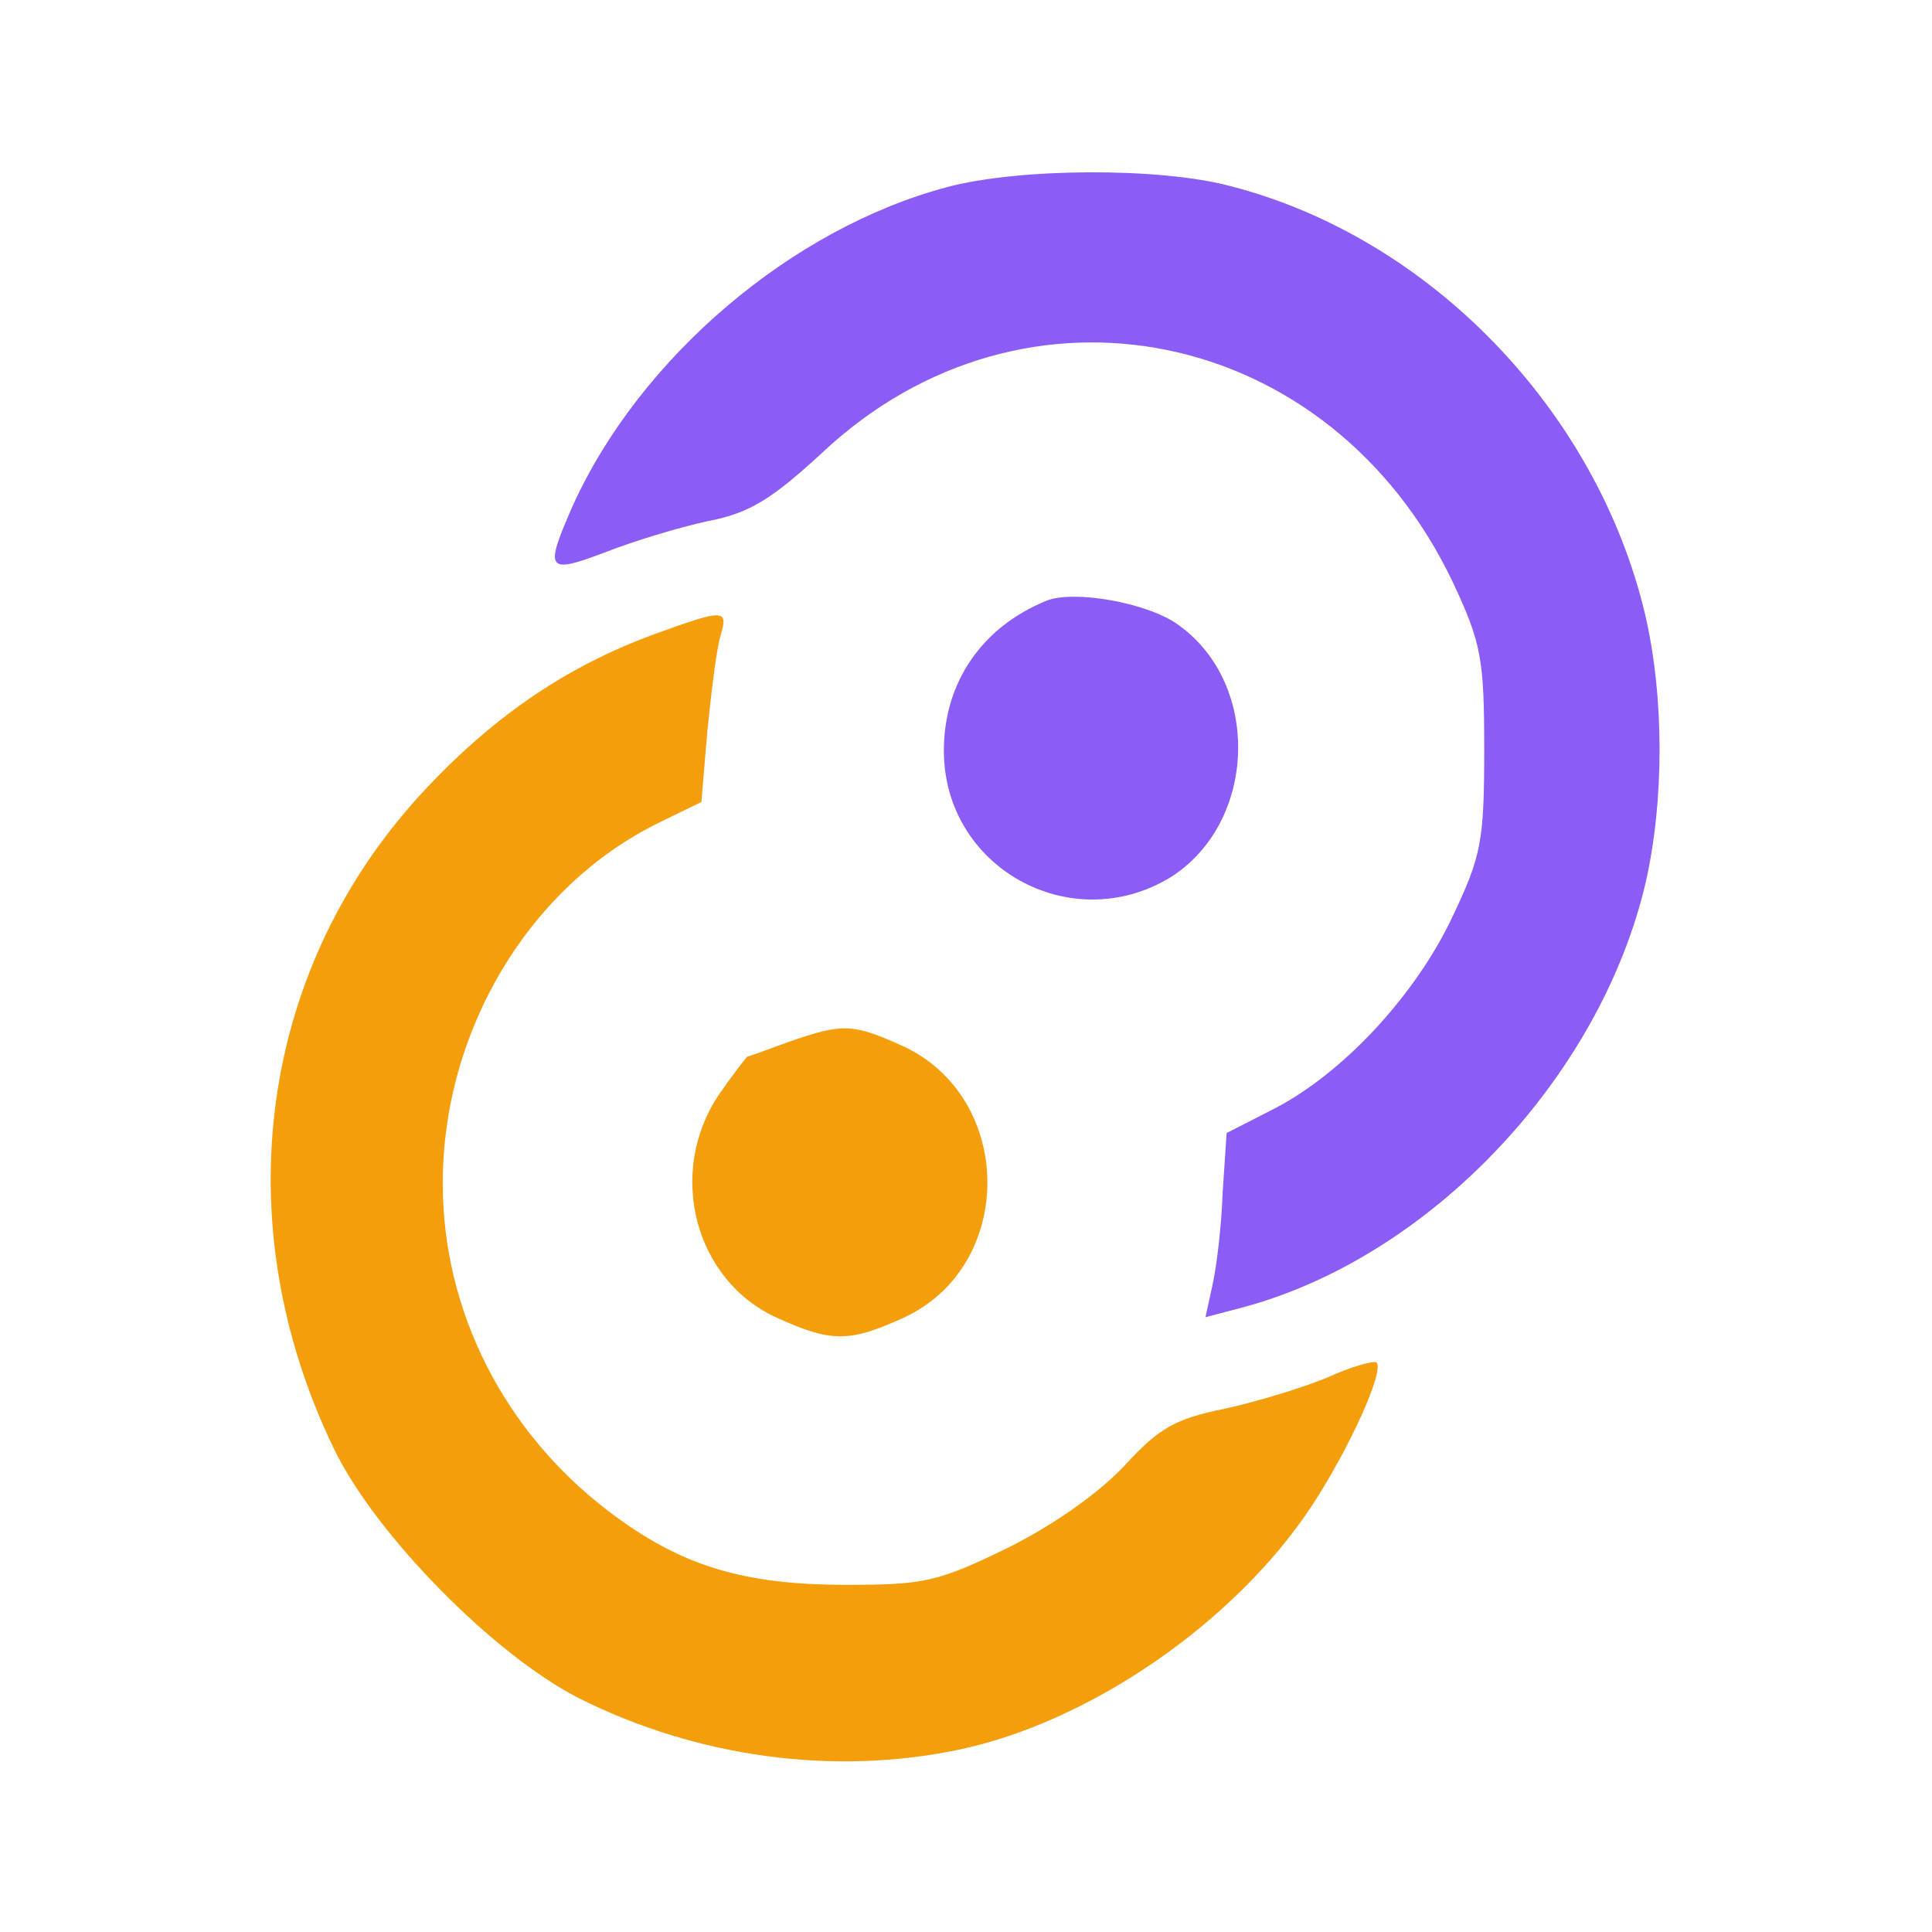
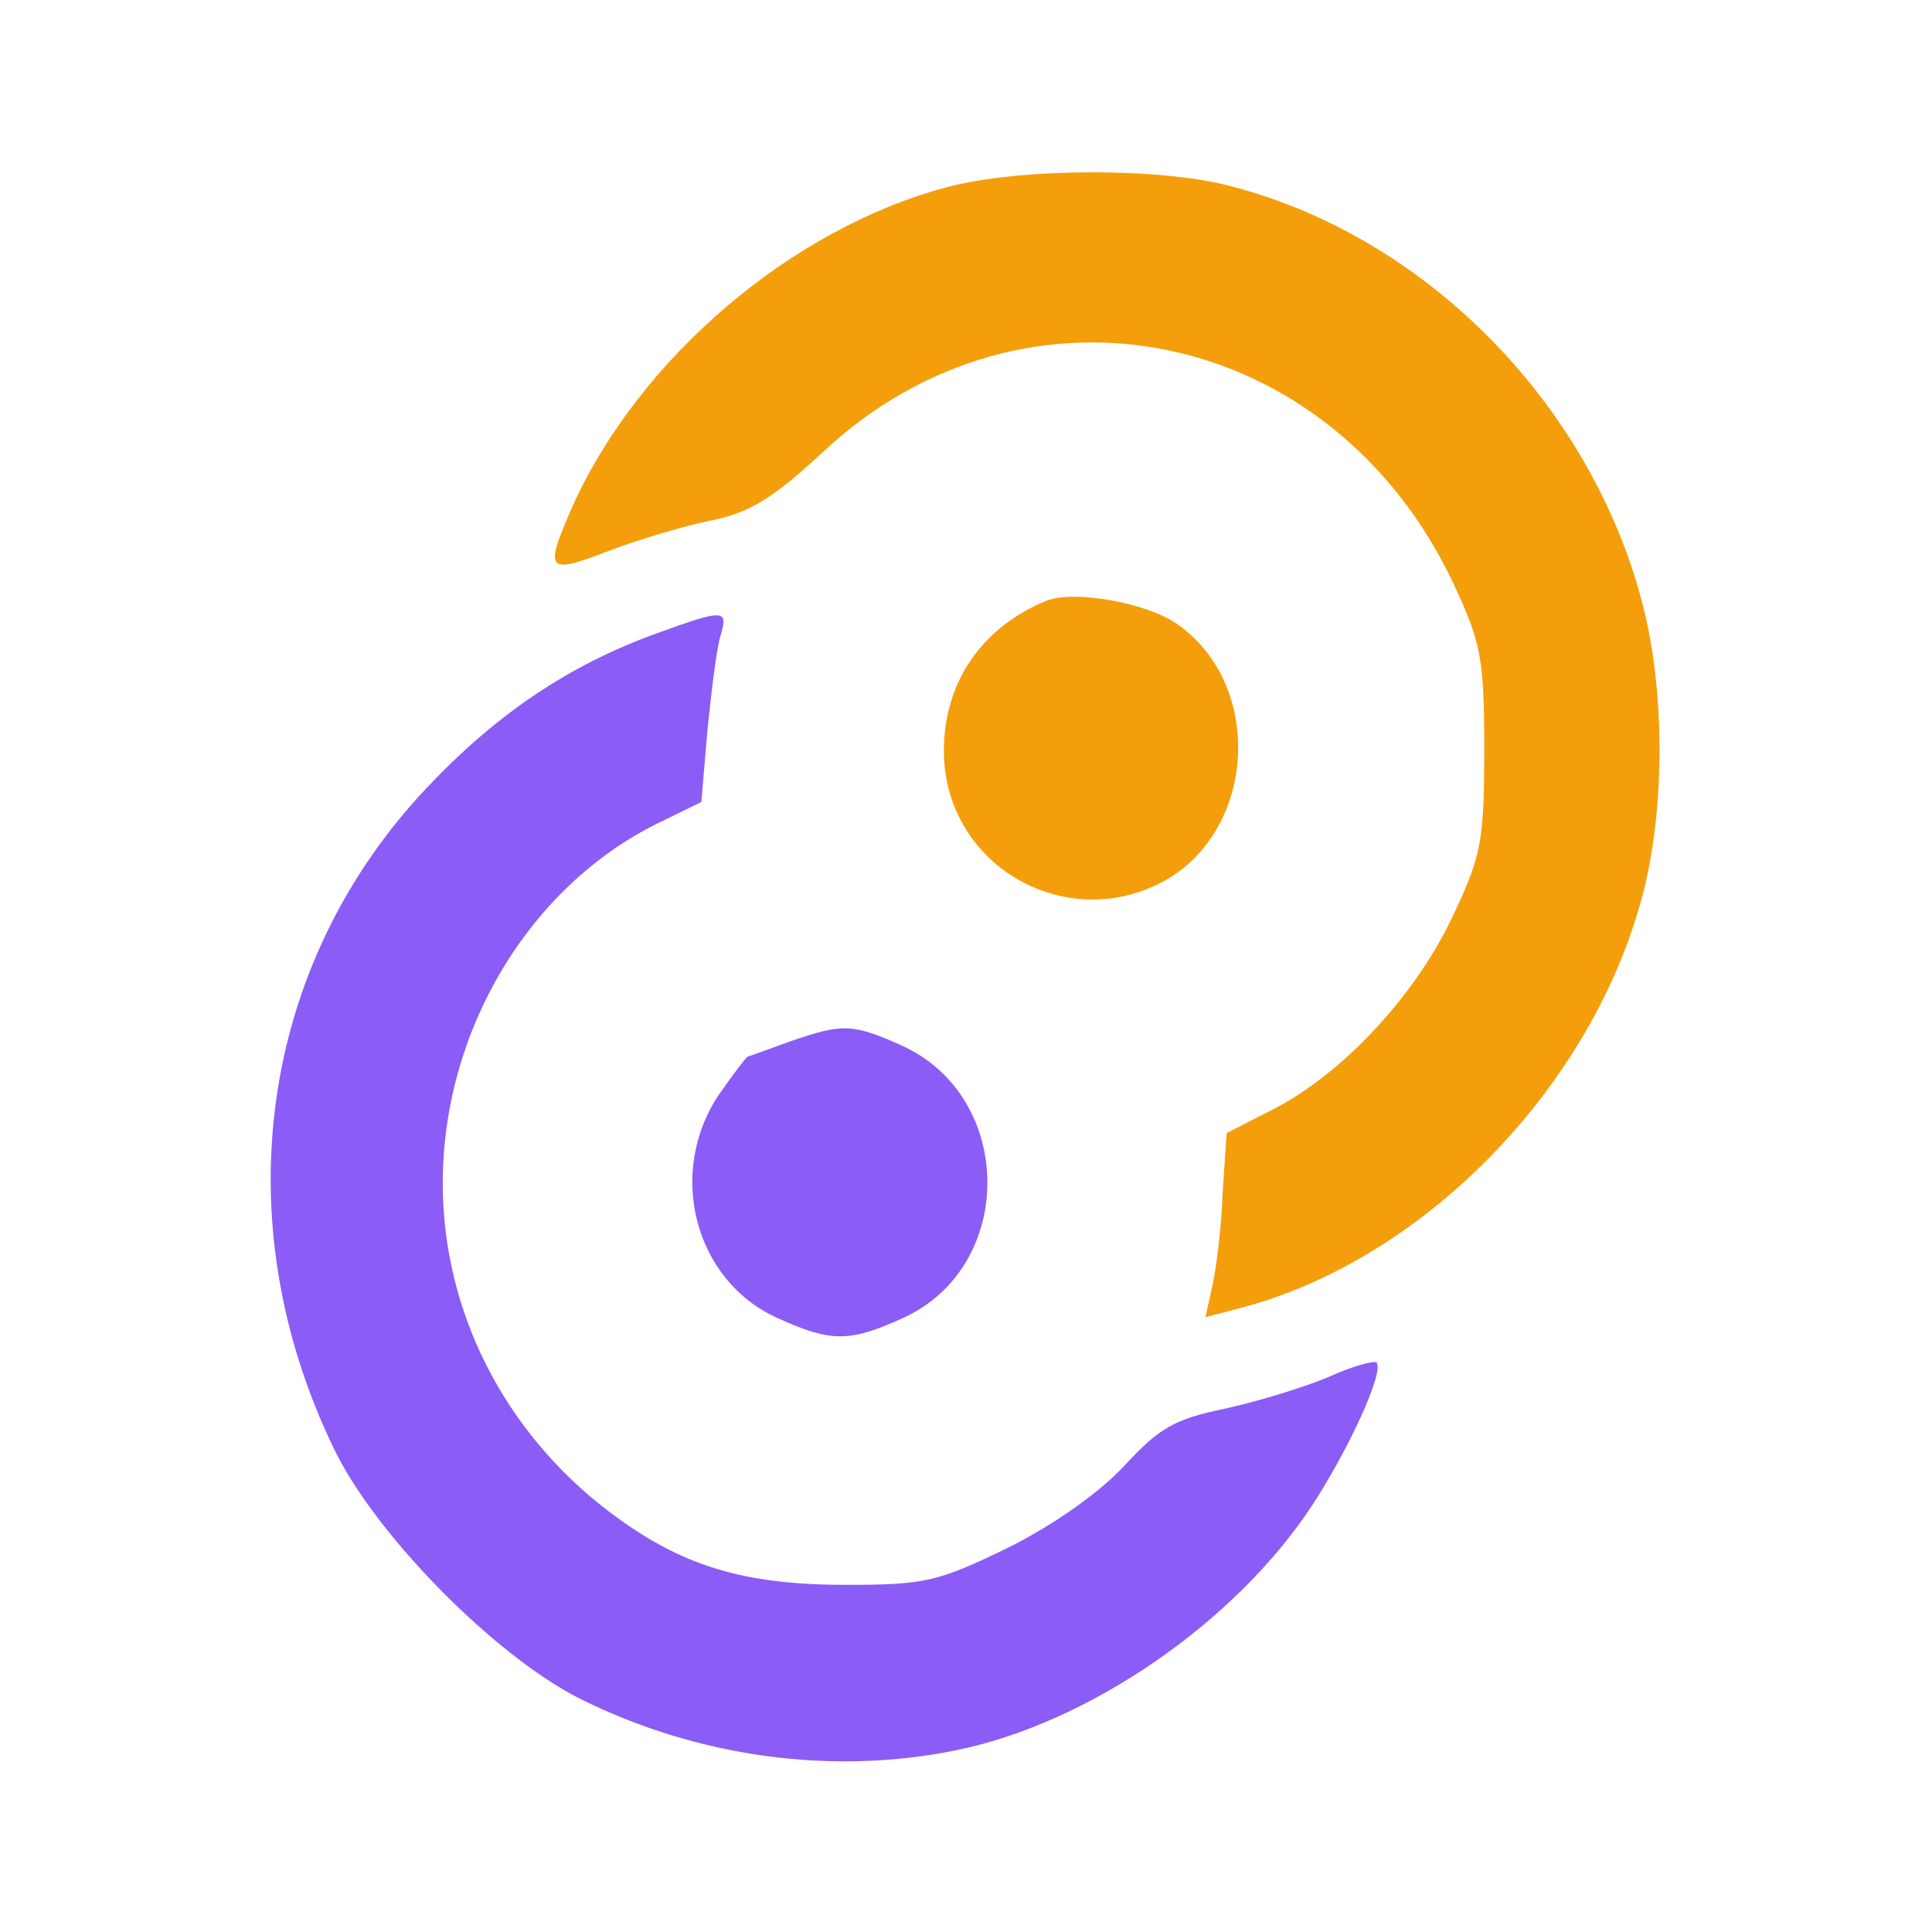
<svg xmlns="http://www.w3.org/2000/svg" viewBox="0 0 192 192" width="512" height="512">
  <g transform="translate(0,192) scale(0.1,-0.1)">
-     <path fill="#8b5cf6" d="M941 1734 c-154 -41 -305 -169 -372 -317 -28 -64 -26 -68 32 -46 28 11 74 25 102 31 42 8 64 22 114 68 201 189 506 126 627 -129 28 -60 31 -75 31 -166 0 -92 -3 -106 -32 -167 -37 -78 -109 -155 -177 -190 l-47 -24 -4 -60 c-1 -32 -6 -73 -10 -91 l-7 -32 38 10 c185 50 353 227 399 420 19 82 19 186 0 268 -48 203 -214 375 -412 426 -71 19 -211 18 -282 -1z" />
-     <path fill="#8b5cf6" d="M1040 1323 c-64 -26 -102 -81 -102 -149 0 -116 126 -186 225 -126 86 54 91 192 8 251 -30 22 -104 35 -131 24z" />
-     <path fill="#f59e0b" d="M651 1290 c-85 -31 -157 -79 -226 -152 -167 -176 -203 -431 -93 -658 41 -85 159 -205 244 -248 116 -58 251 -77 376 -51 130 27 275 126 352 243 36 55 72 133 64 142 -3 2 -25 -4 -49 -15 -24 -10 -70 -24 -102 -31 -49 -10 -65 -19 -99 -56 -25 -27 -70 -59 -116 -82 -70 -34 -83 -37 -161 -37 -103 0 -165 19 -236 73 -104 79 -165 199 -165 326 0 152 86 295 214 358 l43 21 6 71 c4 39 9 81 13 94 8 27 4 27 -65 2z" />
-     <path fill="#f59e0b" d="M785 885 c-22 -8 -41 -15 -42 -15 -1 0 -14 -17 -28 -37 -53 -78 -25 -186 58 -223 53 -24 71 -24 124 0 113 51 112 220 -1 271 -49 22 -59 22 -111 4z" />
+     <path fill="#f59e0b" d="M941 1734 c-154 -41 -305 -169 -372 -317 -28 -64 -26 -68 32 -46 28 11 74 25 102 31 42 8 64 22 114 68 201 189 506 126 627 -129 28 -60 31 -75 31 -166 0 -92 -3 -106 -32 -167 -37 -78 -109 -155 -177 -190 l-47 -24 -4 -60 c-1 -32 -6 -73 -10 -91 l-7 -32 38 10 c185 50 353 227 399 420 19 82 19 186 0 268 -48 203 -214 375 -412 426 -71 19 -211 18 -282 -1z" />
+     <path fill="#f59e0b" d="M1040 1323 c-64 -26 -102 -81 -102 -149 0 -116 126 -186 225 -126 86 54 91 192 8 251 -30 22 -104 35 -131 24z" />
+     <path fill="#8b5cf6" d="M651 1290 c-85 -31 -157 -79 -226 -152 -167 -176 -203 -431 -93 -658 41 -85 159 -205 244 -248 116 -58 251 -77 376 -51 130 27 275 126 352 243 36 55 72 133 64 142 -3 2 -25 -4 -49 -15 -24 -10 -70 -24 -102 -31 -49 -10 -65 -19 -99 -56 -25 -27 -70 -59 -116 -82 -70 -34 -83 -37 -161 -37 -103 0 -165 19 -236 73 -104 79 -165 199 -165 326 0 152 86 295 214 358 l43 21 6 71 c4 39 9 81 13 94 8 27 4 27 -65 2z" />
+     <path fill="#8b5cf6" d="M785 885 c-22 -8 -41 -15 -42 -15 -1 0 -14 -17 -28 -37 -53 -78 -25 -186 58 -223 53 -24 71 -24 124 0 113 51 112 220 -1 271 -49 22 -59 22 -111 4z" />
  </g>
</svg>
